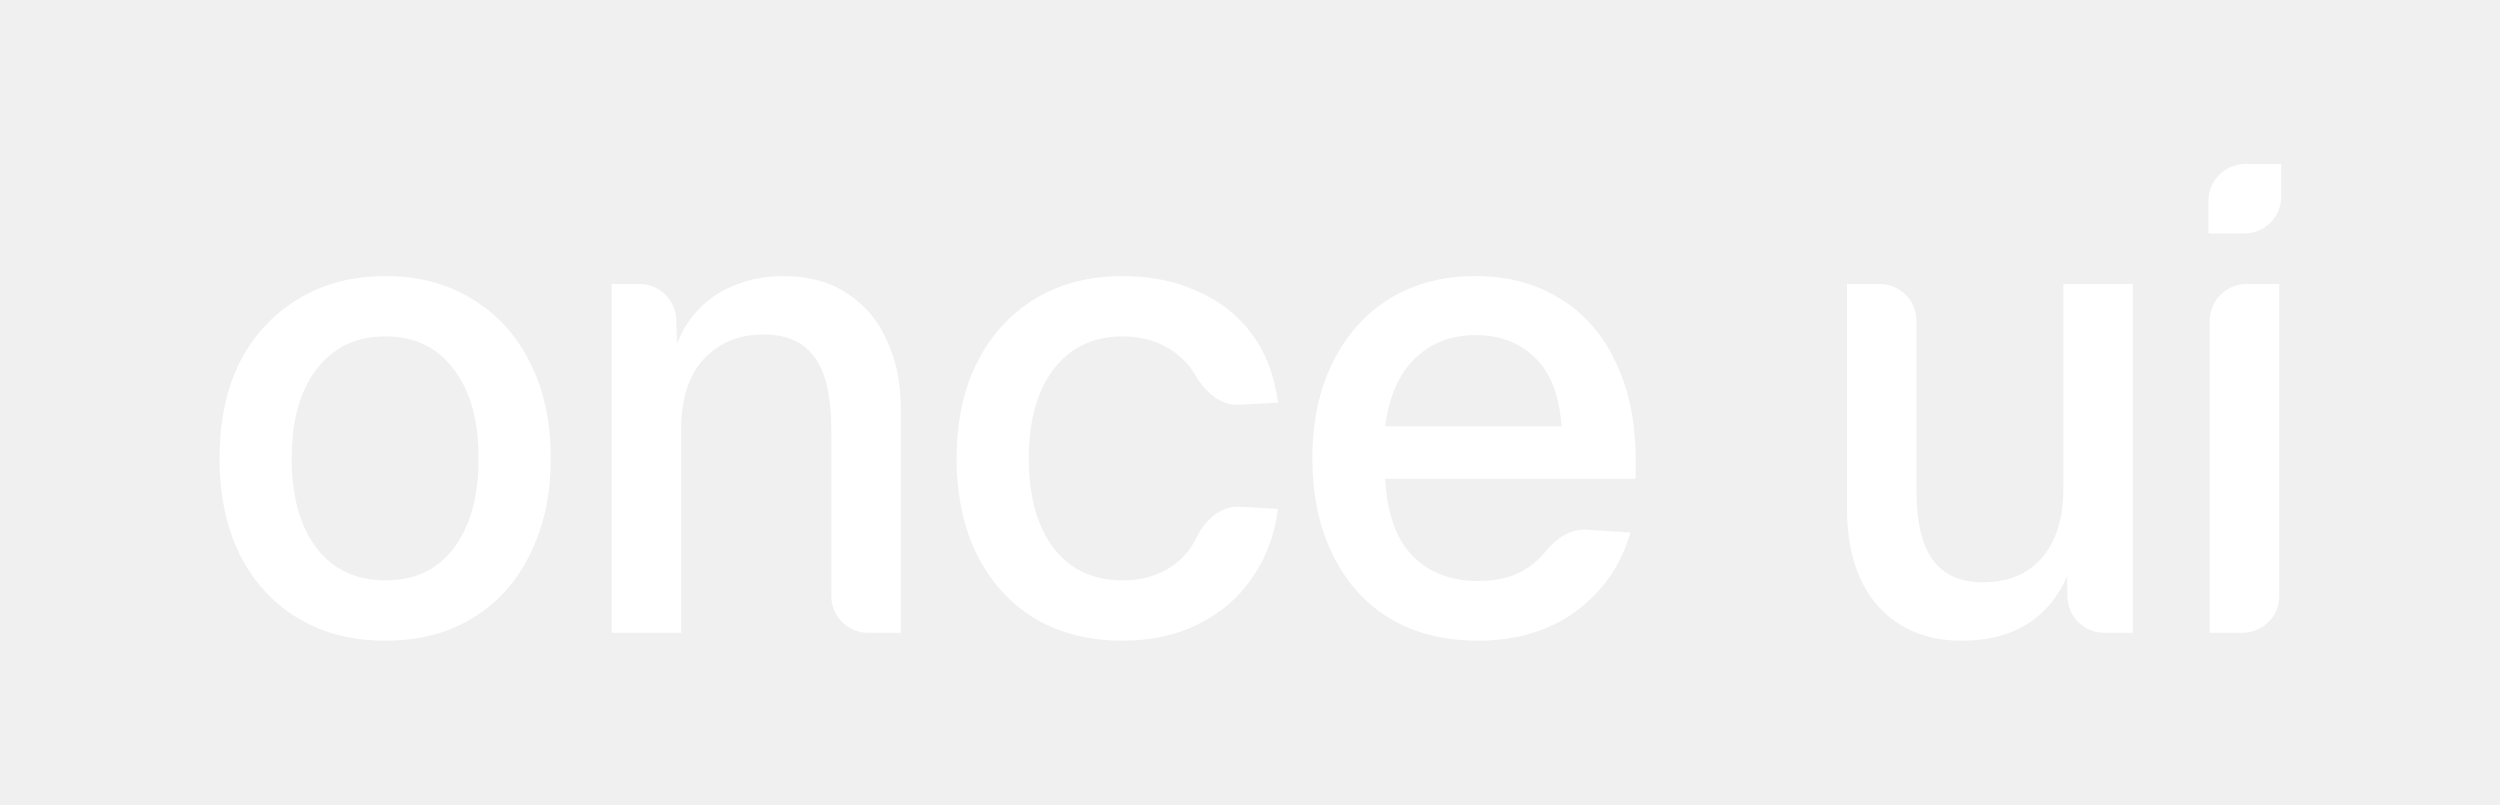
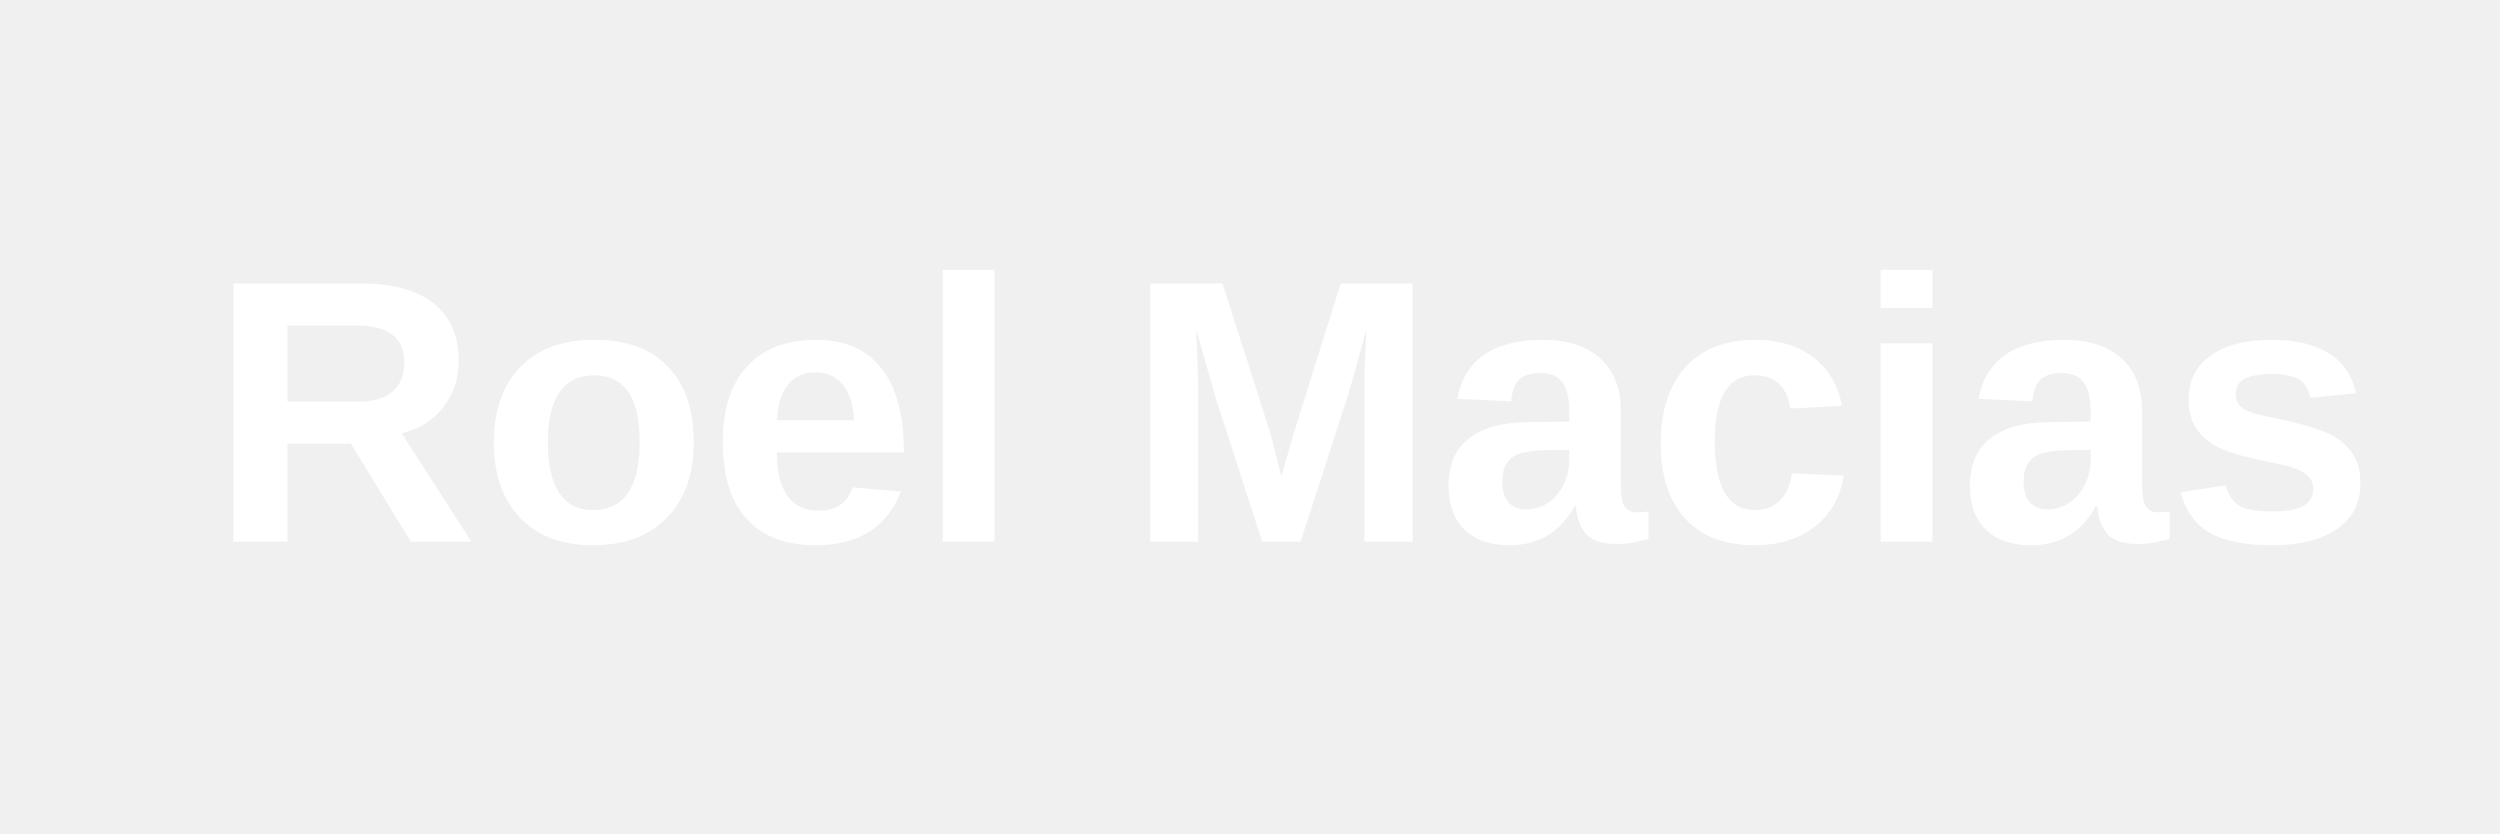
- <svg xmlns="http://www.w3.org/2000/svg" width="1830" height="589" viewBox="0 0 1830 589" fill="none">
-   <path d="M1617.54 463.22V234.86C1617.54 219.948 1629.62 207.86 1644.54 207.86H1668.42V436.22C1668.42 451.131 1656.33 463.22 1641.42 463.22H1617.54ZM1616.58 170.9V147.02C1616.58 132.108 1628.66 120.02 1643.58 120.02H1669.86V143.9C1669.86 158.811 1657.77 170.9 1642.86 170.9H1616.58Z" fill="white" />
-   <path d="M1435.98 468.979C1410.38 468.979 1389.9 460.499 1374.54 443.539C1359.5 426.259 1351.98 402.419 1351.98 372.019V207.859H1375.86C1390.77 207.859 1402.86 219.948 1402.86 234.859V359.059C1402.86 382.099 1406.86 399.059 1414.86 409.939C1422.86 420.819 1435.02 426.259 1451.34 426.259C1469.9 426.259 1484.3 420.339 1494.54 408.499C1505.1 396.339 1510.38 379.379 1510.38 357.619V207.859H1561.26V463.219H1540.35C1525.59 463.219 1513.57 451.367 1513.36 436.608L1512.78 396.499L1519.98 399.379C1515.5 421.779 1506.06 439.059 1491.66 451.219C1477.26 463.059 1458.7 468.979 1435.98 468.979Z" fill="white" />
-   <path d="M1081.63 468.98C1056.99 468.98 1035.55 463.54 1017.31 452.66C999.394 441.78 985.474 426.26 975.554 406.1C965.634 385.94 960.674 362.42 960.674 335.54C960.674 308.66 965.634 285.3 975.554 265.46C985.474 245.3 999.234 229.78 1016.83 218.9C1034.75 207.7 1055.87 202.1 1080.19 202.1C1103.55 202.1 1124.03 207.54 1141.63 218.42C1159.23 228.98 1172.83 244.34 1182.43 264.5C1192.35 284.66 1197.31 308.98 1197.31 337.46V350.42H1013.95C1015.23 375.38 1021.79 394.1 1033.63 406.58C1045.79 419.06 1061.95 425.3 1082.11 425.3C1097.47 425.3 1109.95 421.78 1119.55 414.74C1123.85 411.687 1127.61 408.184 1130.83 404.23C1138.47 394.849 1149.01 386.95 1161.08 387.718L1193.47 389.78C1186.75 413.46 1173.47 432.66 1153.63 447.38C1134.11 461.78 1110.11 468.98 1081.63 468.98ZM1013.95 312.02H1143.07C1141.47 289.3 1134.91 272.5 1123.39 261.62C1112.19 250.74 1097.79 245.3 1080.19 245.3C1062.27 245.3 1047.39 251.06 1035.55 262.58C1024.03 273.78 1016.83 290.26 1013.95 312.02Z" fill="white" />
-   <path d="M821.715 468.98C797.075 468.98 775.635 463.54 757.395 452.66C739.475 441.78 725.395 426.26 715.155 406.1C705.235 385.94 700.275 362.42 700.275 335.54C700.275 308.66 705.235 285.3 715.155 265.46C725.395 245.3 739.475 229.78 757.395 218.9C775.635 207.7 797.075 202.1 821.715 202.1C842.195 202.1 860.435 205.78 876.435 213.14C892.755 220.18 906.035 230.58 916.275 244.34C926.515 258.1 932.915 274.9 935.475 294.74L907.111 296.287C893.245 297.043 881.896 286.575 874.968 274.54C871.612 268.709 867.301 263.762 862.035 259.7C851.155 250.74 837.715 246.26 821.715 246.26C800.275 246.26 783.475 254.26 771.315 270.26C759.155 285.94 753.075 307.7 753.075 335.54C753.075 363.38 759.155 385.3 771.315 401.3C783.475 416.98 800.275 424.82 821.715 424.82C837.715 424.82 851.155 420.34 862.035 411.38C867.784 406.617 872.394 400.632 875.866 393.424C881.964 380.768 893.469 370.208 907.496 370.973L935.475 372.5C932.915 392.02 926.515 408.98 916.275 423.38C906.355 437.78 893.235 448.98 876.915 456.98C860.915 464.98 842.515 468.98 821.715 468.98Z" fill="white" />
-   <path d="M447.721 463.22V207.86H468.031C482.646 207.86 494.608 219.49 495.02 234.099L496.201 276.02L489.961 272.66C492.841 256.02 498.281 242.58 506.281 232.34C514.281 222.1 524.041 214.58 535.561 209.78C547.081 204.66 559.561 202.1 573.001 202.1C592.201 202.1 608.041 206.42 620.521 215.06C633.321 223.38 642.921 234.9 649.321 249.62C656.041 264.02 659.401 280.5 659.401 299.06V463.22H635.521C620.609 463.22 608.521 451.131 608.521 436.22V314.42C608.521 299.38 606.921 286.74 603.721 276.5C600.521 266.26 595.241 258.42 587.881 252.98C580.521 247.54 570.921 244.82 559.081 244.82C541.161 244.82 526.601 250.74 515.401 262.58C504.201 274.42 498.601 291.7 498.601 314.42V463.22H447.721Z" fill="white" />
-   <path d="M282.163 468.98C257.843 468.98 236.563 463.54 218.323 452.66C200.083 441.78 185.843 426.26 175.603 406.1C165.683 385.94 160.723 362.42 160.723 335.54C160.723 308.34 165.683 284.82 175.603 264.98C185.843 245.14 200.083 229.78 218.323 218.9C236.563 207.7 257.843 202.1 282.163 202.1C306.483 202.1 327.603 207.7 345.523 218.9C363.763 229.78 377.843 245.14 387.763 264.98C398.003 284.82 403.123 308.34 403.123 335.54C403.123 362.42 398.003 385.94 387.763 406.1C377.843 426.26 363.763 441.78 345.523 452.66C327.603 463.54 306.483 468.98 282.163 468.98ZM282.163 424.82C303.603 424.82 320.243 416.98 332.083 401.3C344.243 385.3 350.323 363.38 350.323 335.54C350.323 307.7 344.243 285.94 332.083 270.26C320.243 254.26 303.603 246.26 282.163 246.26C260.723 246.26 243.923 254.26 231.763 270.26C219.603 285.94 213.523 307.7 213.523 335.54C213.523 363.38 219.603 385.3 231.763 401.3C243.923 416.98 260.723 424.82 282.163 424.82Z" fill="white" />
+ <svg xmlns="http://www.w3.org/2000/svg" width="120" height="40" viewBox="0 0 120 40" fill="none">
+   <text x="10" y="26" font-family="Arial, sans-serif" font-size="18" font-weight="bold" fill="white">Roel Macias</text>
</svg>
